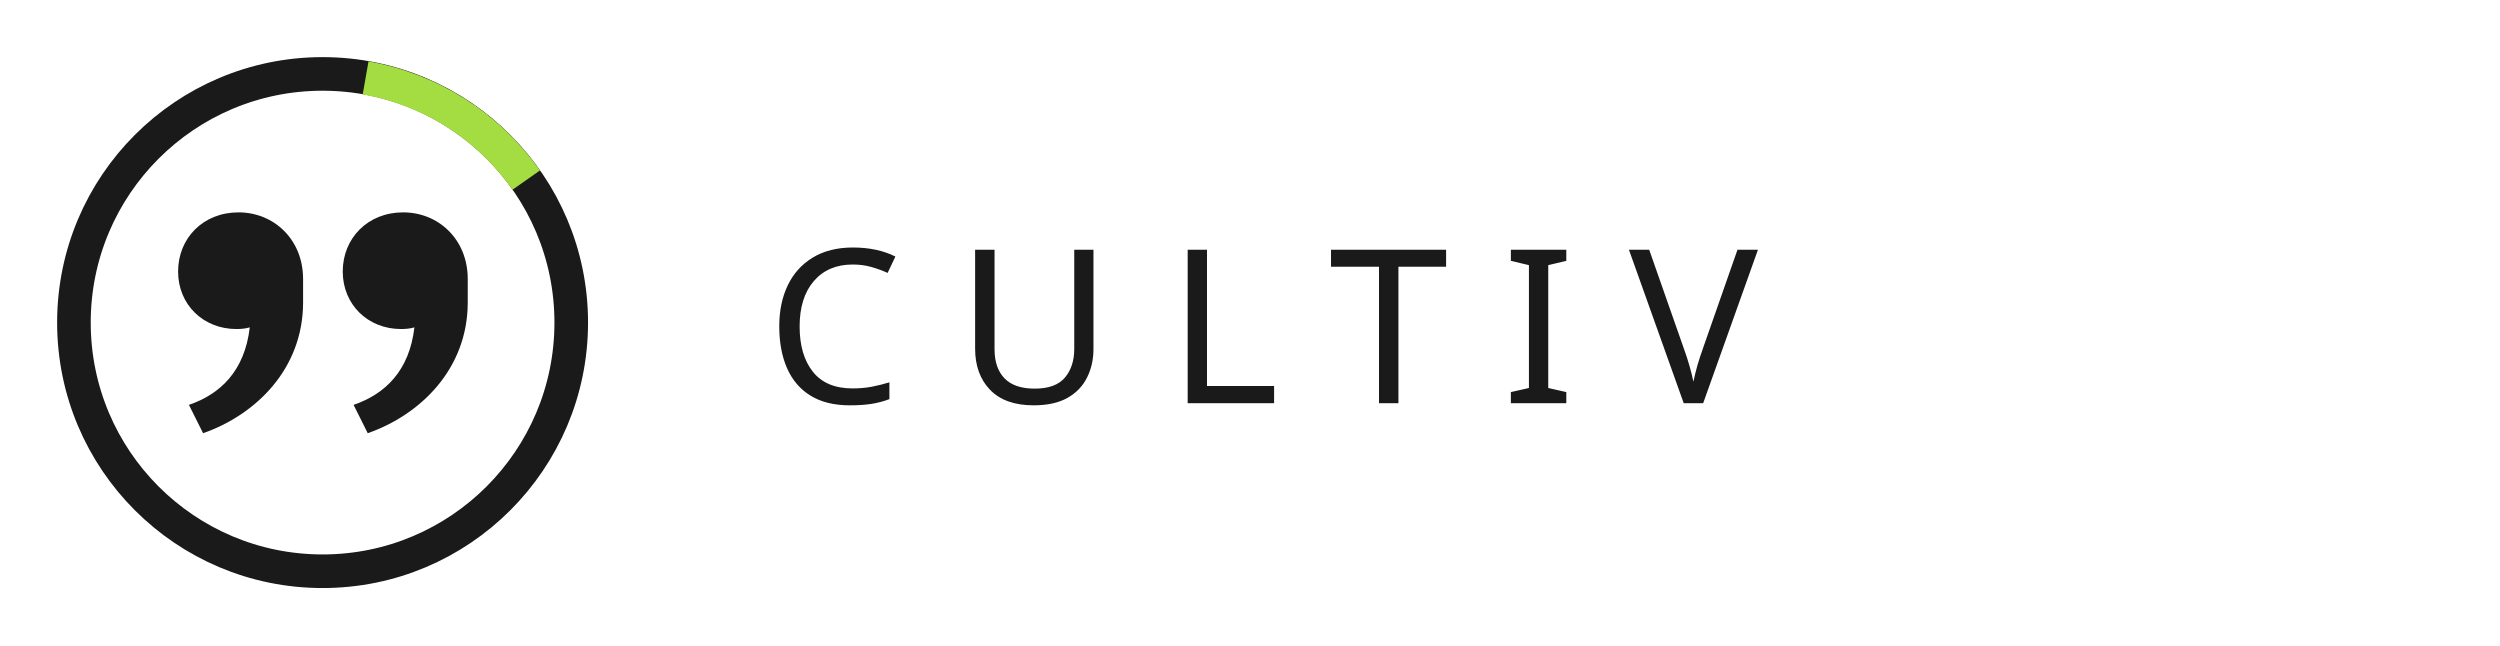
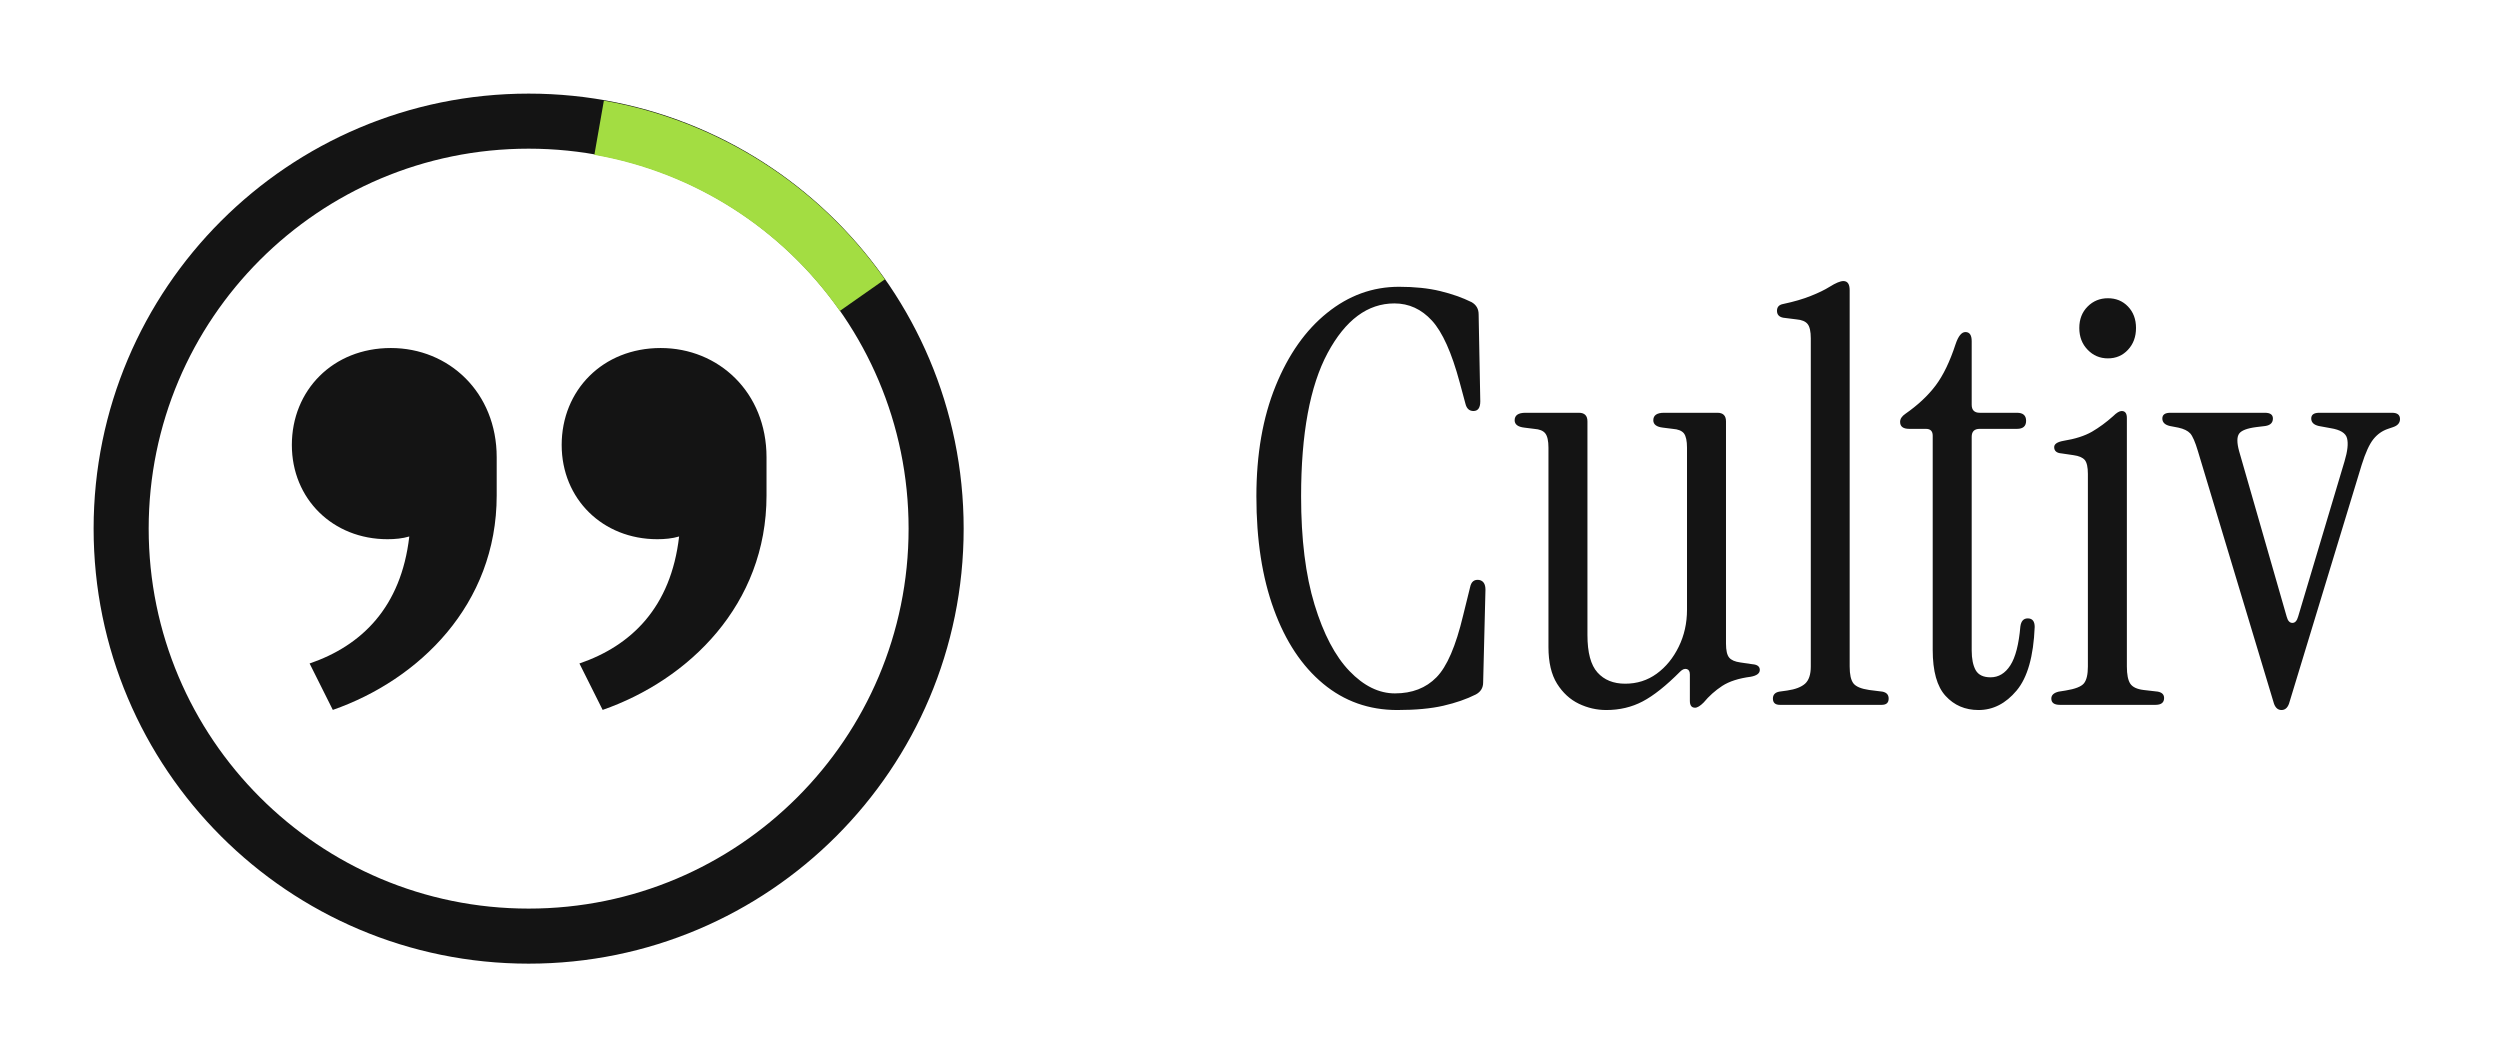
- <svg xmlns="http://www.w3.org/2000/svg" viewBox="0 0 372 96" fill="none">
+ <svg xmlns="http://www.w3.org/2000/svg" viewBox="0 0 227 96" fill="none">
  <defs>
    <path id="q" d="M62 38c0-9.5-7-16-15.5-16C38 22 32 28.2 32 36.2c0 7.9 6 13.8 14 13.8 1.1 0 2.2-.1 3.2-.4C48 60 42.2 65.6 34.6 68.2l3.4 6.8C50.6 70.6 62 59.6 62 43.6Z" />
  </defs>
-   <circle cx="48" cy="48" r="37" stroke="#1A1A1A" stroke-width="5" />
-   <path d="M54.4 11.6A37 37 0 0 1 78.3 26.8" stroke="#A3DD42" stroke-width="5" />
-   <use href="#q" transform="translate(26.5 31.6) scale(0.62) translate(-32 -22)" fill="#1A1A1A" />
-   <use href="#q" transform="translate(51 31.6) scale(0.62) translate(-32 -22)" fill="#1A1A1A" />
-   <text x="114" y="60" font-size="32" font-weight="500" letter-spacing="8" fill="#1A1A1A" font-family="'Bricolage Grotesque',system-ui,sans-serif">CULTIV</text>
+   <circle cx="48" cy="48" r="37" stroke="#141414" stroke-width="5" />
+   <path d="M54.4 11.6A37 37 0 0 1 78.3 26.8" stroke="#a3dd42" stroke-width="5" />
+   <use href="#q" transform="translate(26.5 31.6) scale(0.62) translate(-32 -22)" fill="#141414" />
+   <use href="#q" transform="translate(51 31.6) scale(0.62) translate(-32 -22)" fill="#141414" />
+   <path d="M126.87 64.47Q123.02 64.47 120.14 62.08Q117.25 59.68 115.67 55.34Q114.08 51 114.08 45.07Q114.08 39.35 115.82 35.06Q117.56 30.77 120.50 28.41Q123.44 26.04 127.03 26.04Q129.16 26.04 130.77 26.43Q132.38 26.82 133.63 27.44Q134.26 27.81 134.26 28.54L134.41 36.44Q134.41 37.32 133.79 37.32Q133.22 37.32 133.06 36.65L132.54 34.72Q131.45 30.67 130.02 29.11Q128.59 27.55 126.61 27.55Q122.97 27.55 120.55 32.05Q118.14 36.54 118.14 45.07Q118.14 50.90 119.36 54.90Q120.58 58.90 122.53 60.93Q124.48 62.96 126.66 62.96Q129 62.96 130.43 61.50Q131.86 60.05 132.85 55.89L133.48 53.34Q133.63 52.56 134.31 52.66Q134.88 52.77 134.88 53.55L134.67 61.97Q134.67 62.70 134 63.06Q132.75 63.69 131.06 64.08Q129.37 64.47 126.87 64.47 M145.85 64.47Q144.55 64.47 143.36 63.90Q142.16 63.32 141.38 62.08Q140.60 60.83 140.60 58.75L140.60 40.65Q140.60 39.72 140.31 39.35Q140.03 38.99 139.30 38.94L138.42 38.83Q137.53 38.73 137.53 38.16Q137.53 37.48 138.52 37.48L143.36 37.48Q144.14 37.48 144.14 38.26L144.14 57.66Q144.14 60.05 145.05 61.06Q145.96 62.08 147.57 62.08Q149.18 62.08 150.43 61.17Q151.68 60.26 152.43 58.72Q153.18 57.19 153.18 55.37L153.18 40.65Q153.18 39.72 152.90 39.35Q152.61 38.99 151.88 38.94L151 38.83Q150.12 38.73 150.12 38.16Q150.12 37.48 151.10 37.48L155.94 37.48Q156.72 37.48 156.72 38.26L156.72 58.44Q156.72 59.37 157.01 59.71Q157.29 60.05 158.02 60.15L159.11 60.31Q159.79 60.36 159.79 60.83Q159.79 61.30 158.96 61.45Q157.34 61.66 156.38 62.28Q155.42 62.91 154.69 63.79Q154.22 64.26 153.91 64.26Q153.44 64.26 153.44 63.64L153.44 61.24Q153.44 60.83 153.16 60.75Q152.87 60.67 152.56 60.98Q150.64 62.91 149.15 63.69Q147.67 64.47 145.85 64.47 M170.86 64L161.61 64Q160.98 64 160.98 63.43Q160.98 62.91 161.56 62.80L162.28 62.70Q163.38 62.54 163.90 62.08Q164.42 61.61 164.42 60.52L164.42 30.72Q164.42 29.78 164.13 29.42Q163.84 29.06 163.12 29L161.92 28.85Q161.35 28.74 161.35 28.22Q161.35 27.70 161.92 27.60Q163.38 27.29 164.42 26.87Q165.46 26.46 166.13 26.04Q166.96 25.52 167.38 25.52Q167.95 25.52 167.95 26.35L167.95 60.52Q167.95 61.61 168.29 62.05Q168.63 62.49 169.72 62.65L170.92 62.80Q171.49 62.91 171.49 63.43Q171.49 64 170.86 64 M179.65 64.47Q177.83 64.47 176.66 63.19Q175.49 61.92 175.49 59.01L175.49 39.56Q175.49 38.94 174.87 38.94L173.36 38.94Q172.53 38.94 172.53 38.31Q172.53 37.90 173 37.58Q174.71 36.39 175.75 35.01Q176.79 33.63 177.57 31.24Q177.94 30.15 178.46 30.15Q179.03 30.15 179.03 30.98L179.03 36.75Q179.03 37.48 179.76 37.48L183.14 37.48Q183.97 37.48 183.97 38.21Q183.97 38.94 183.14 38.94L179.76 38.94Q179.03 38.94 179.03 39.66L179.03 59.06Q179.03 60.20 179.39 60.85Q179.76 61.50 180.74 61.50Q181.84 61.50 182.54 60.41Q183.24 59.32 183.45 56.88Q183.55 56.15 184.12 56.15Q184.75 56.15 184.75 56.93Q184.59 60.93 183.11 62.70Q181.63 64.47 179.65 64.47 M191.40 32.54Q190.31 32.54 189.56 31.76Q188.80 30.98 188.80 29.78Q188.80 28.59 189.56 27.83Q190.31 27.08 191.40 27.08Q192.50 27.08 193.22 27.83Q193.95 28.59 193.95 29.78Q193.95 30.98 193.22 31.76Q192.50 32.54 191.40 32.54M195.72 64L187.04 64Q186.26 64 186.26 63.43Q186.26 62.96 186.93 62.80L187.56 62.70Q188.86 62.49 189.22 62.05Q189.58 61.61 189.58 60.52L189.58 43.04Q189.58 42.11 189.30 41.77Q189.01 41.43 188.28 41.33L187.19 41.17Q186.52 41.12 186.52 40.60Q186.52 40.18 187.35 40.03Q188.96 39.77 189.95 39.20Q190.94 38.62 191.87 37.79Q192.34 37.32 192.65 37.32Q193.12 37.32 193.12 37.95L193.12 60.52Q193.12 61.61 193.43 62.08Q193.74 62.54 194.63 62.65L195.93 62.80Q196.50 62.91 196.50 63.38Q196.50 64 195.72 64 M207.16 64.47Q206.69 64.47 206.48 63.90L199.57 40.96Q199.20 39.72 198.87 39.35Q198.53 38.99 197.80 38.83L197.02 38.68Q196.34 38.52 196.34 38Q196.34 37.48 197.07 37.48L205.65 37.48Q206.38 37.48 206.38 38Q206.38 38.57 205.70 38.68L204.87 38.78Q203.62 38.94 203.31 39.38Q203 39.82 203.31 40.96L207.63 55.99Q207.78 56.56 208.15 56.56Q208.51 56.56 208.67 55.99L212.88 41.90Q213.30 40.50 213.11 39.79Q212.93 39.09 211.63 38.88L210.54 38.68Q209.86 38.52 209.86 38Q209.86 37.48 210.59 37.48L217.20 37.48Q217.92 37.48 217.92 38.05Q217.92 38.57 217.30 38.78L216.83 38.94Q216.05 39.20 215.51 39.87Q214.96 40.55 214.44 42.21L207.84 63.90Q207.63 64.47 207.16 64.47" fill="#141414" />
</svg>
